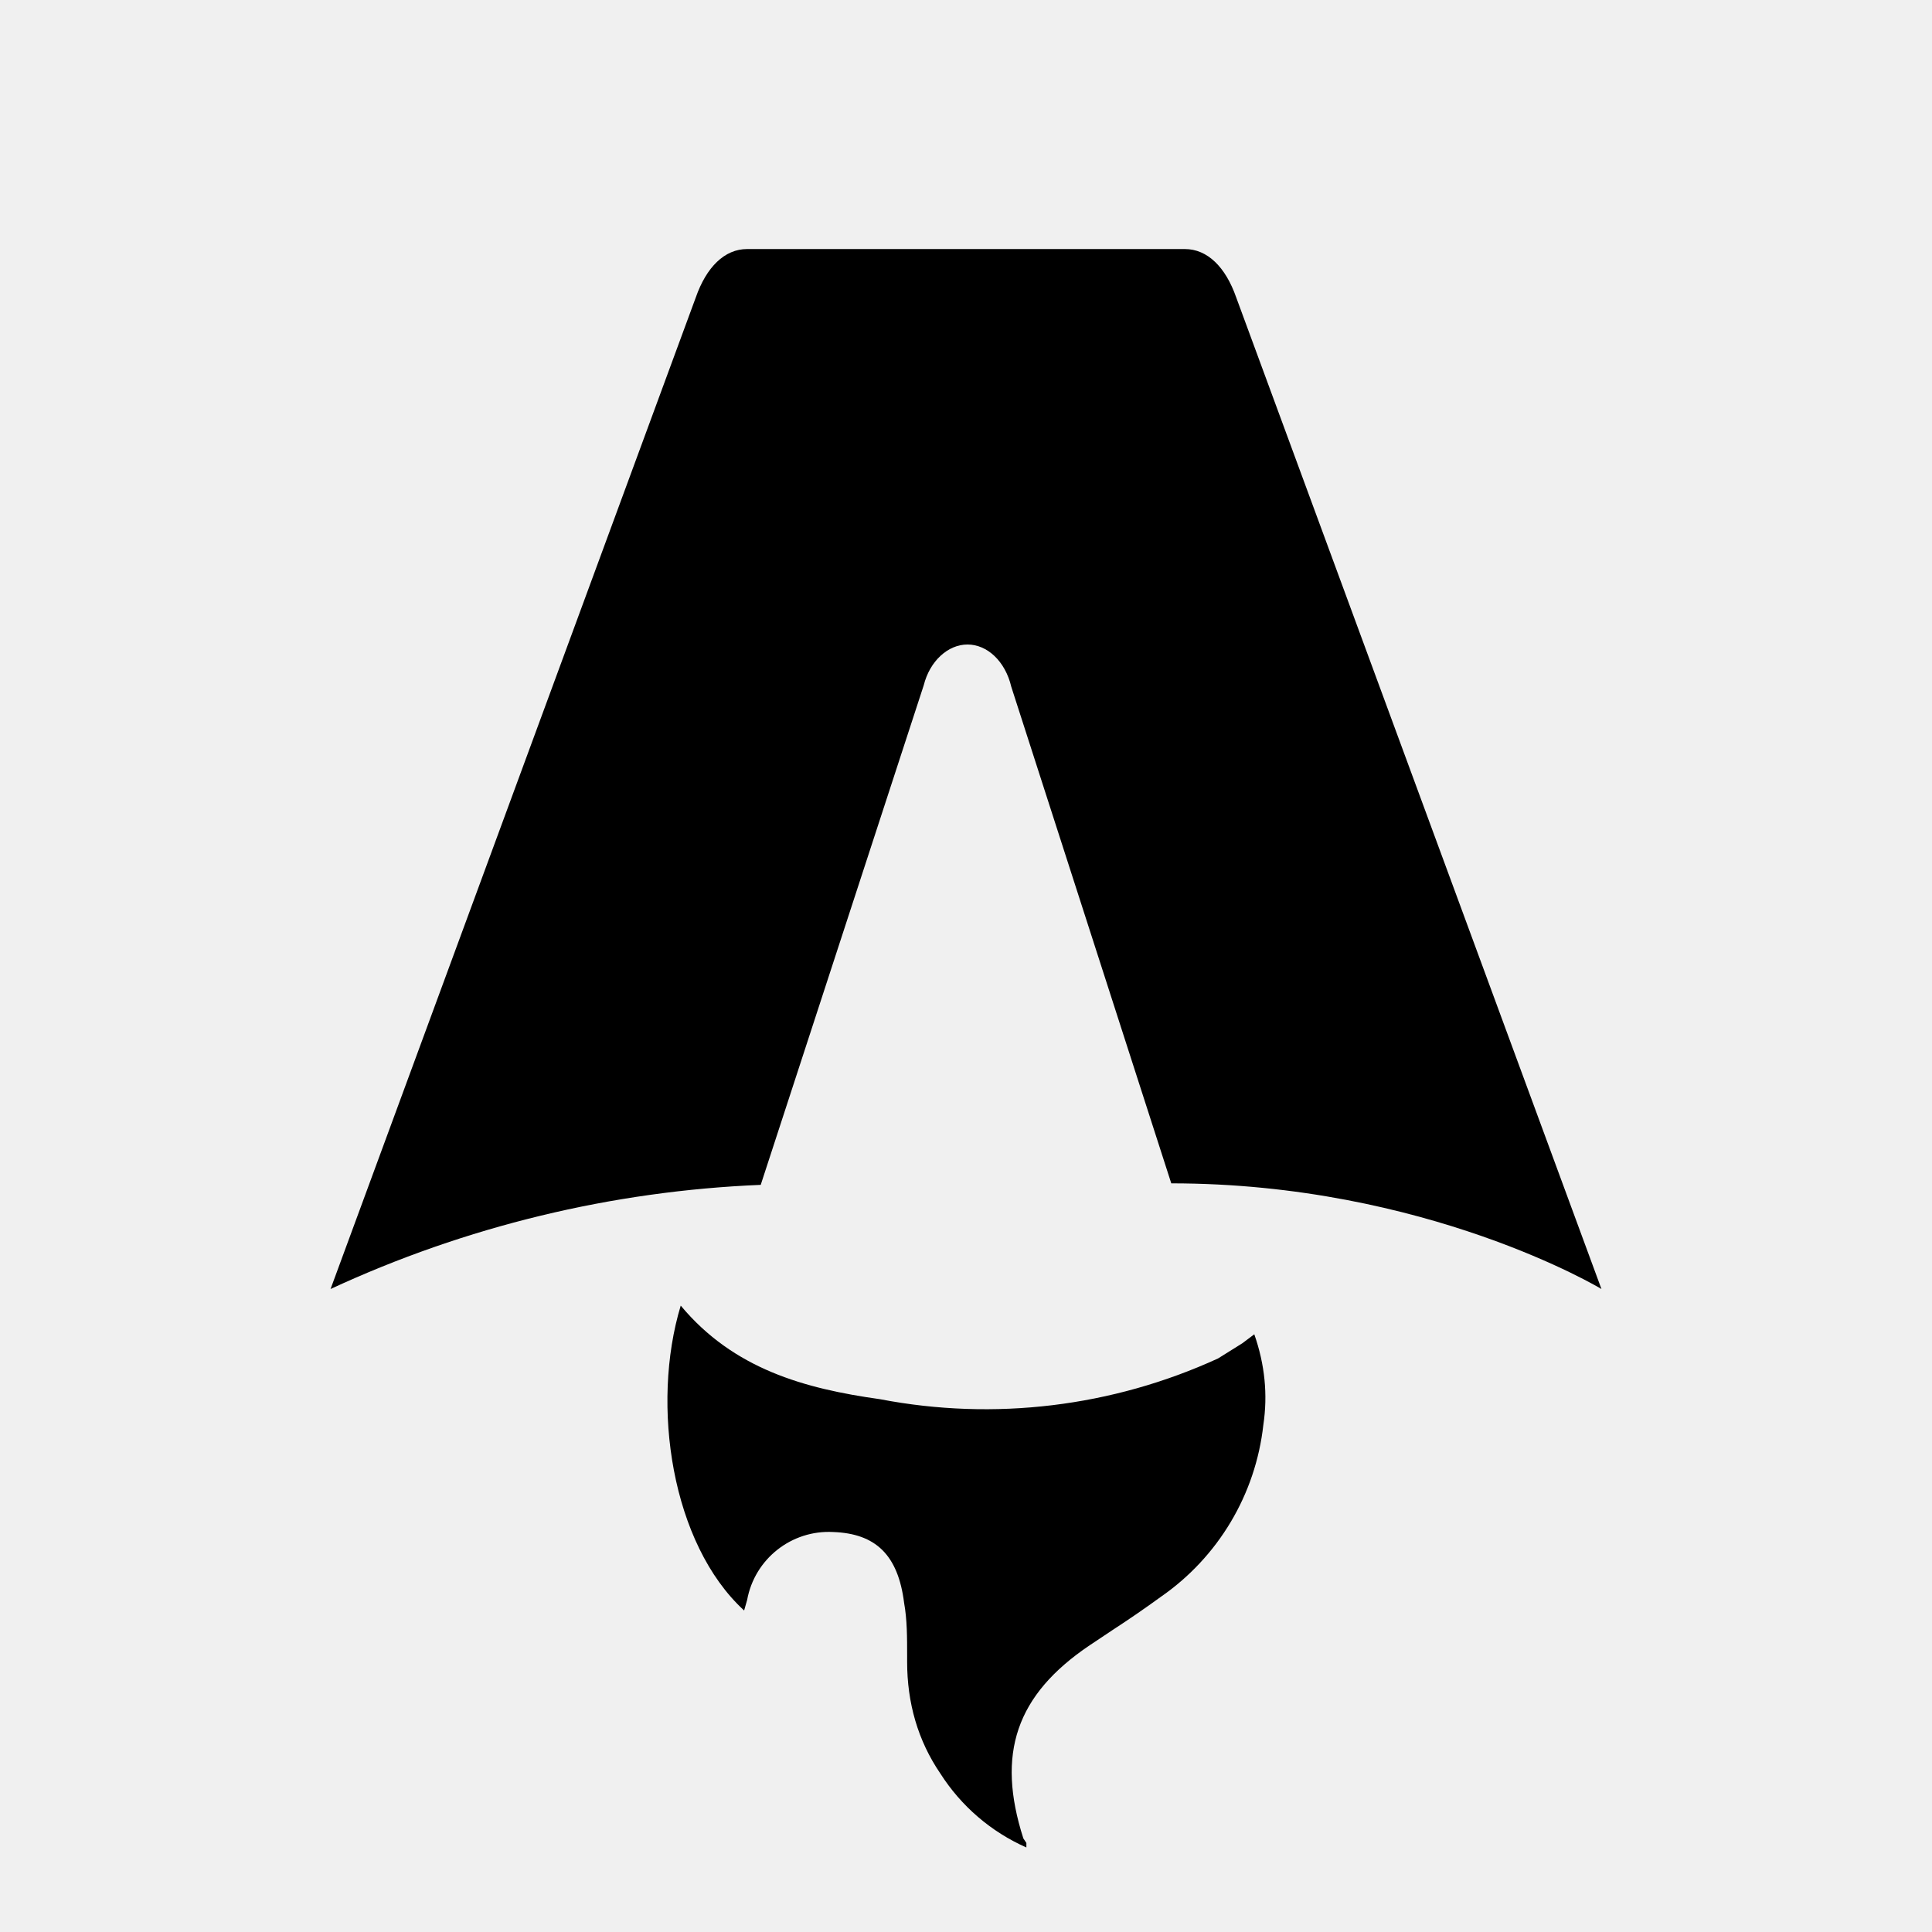
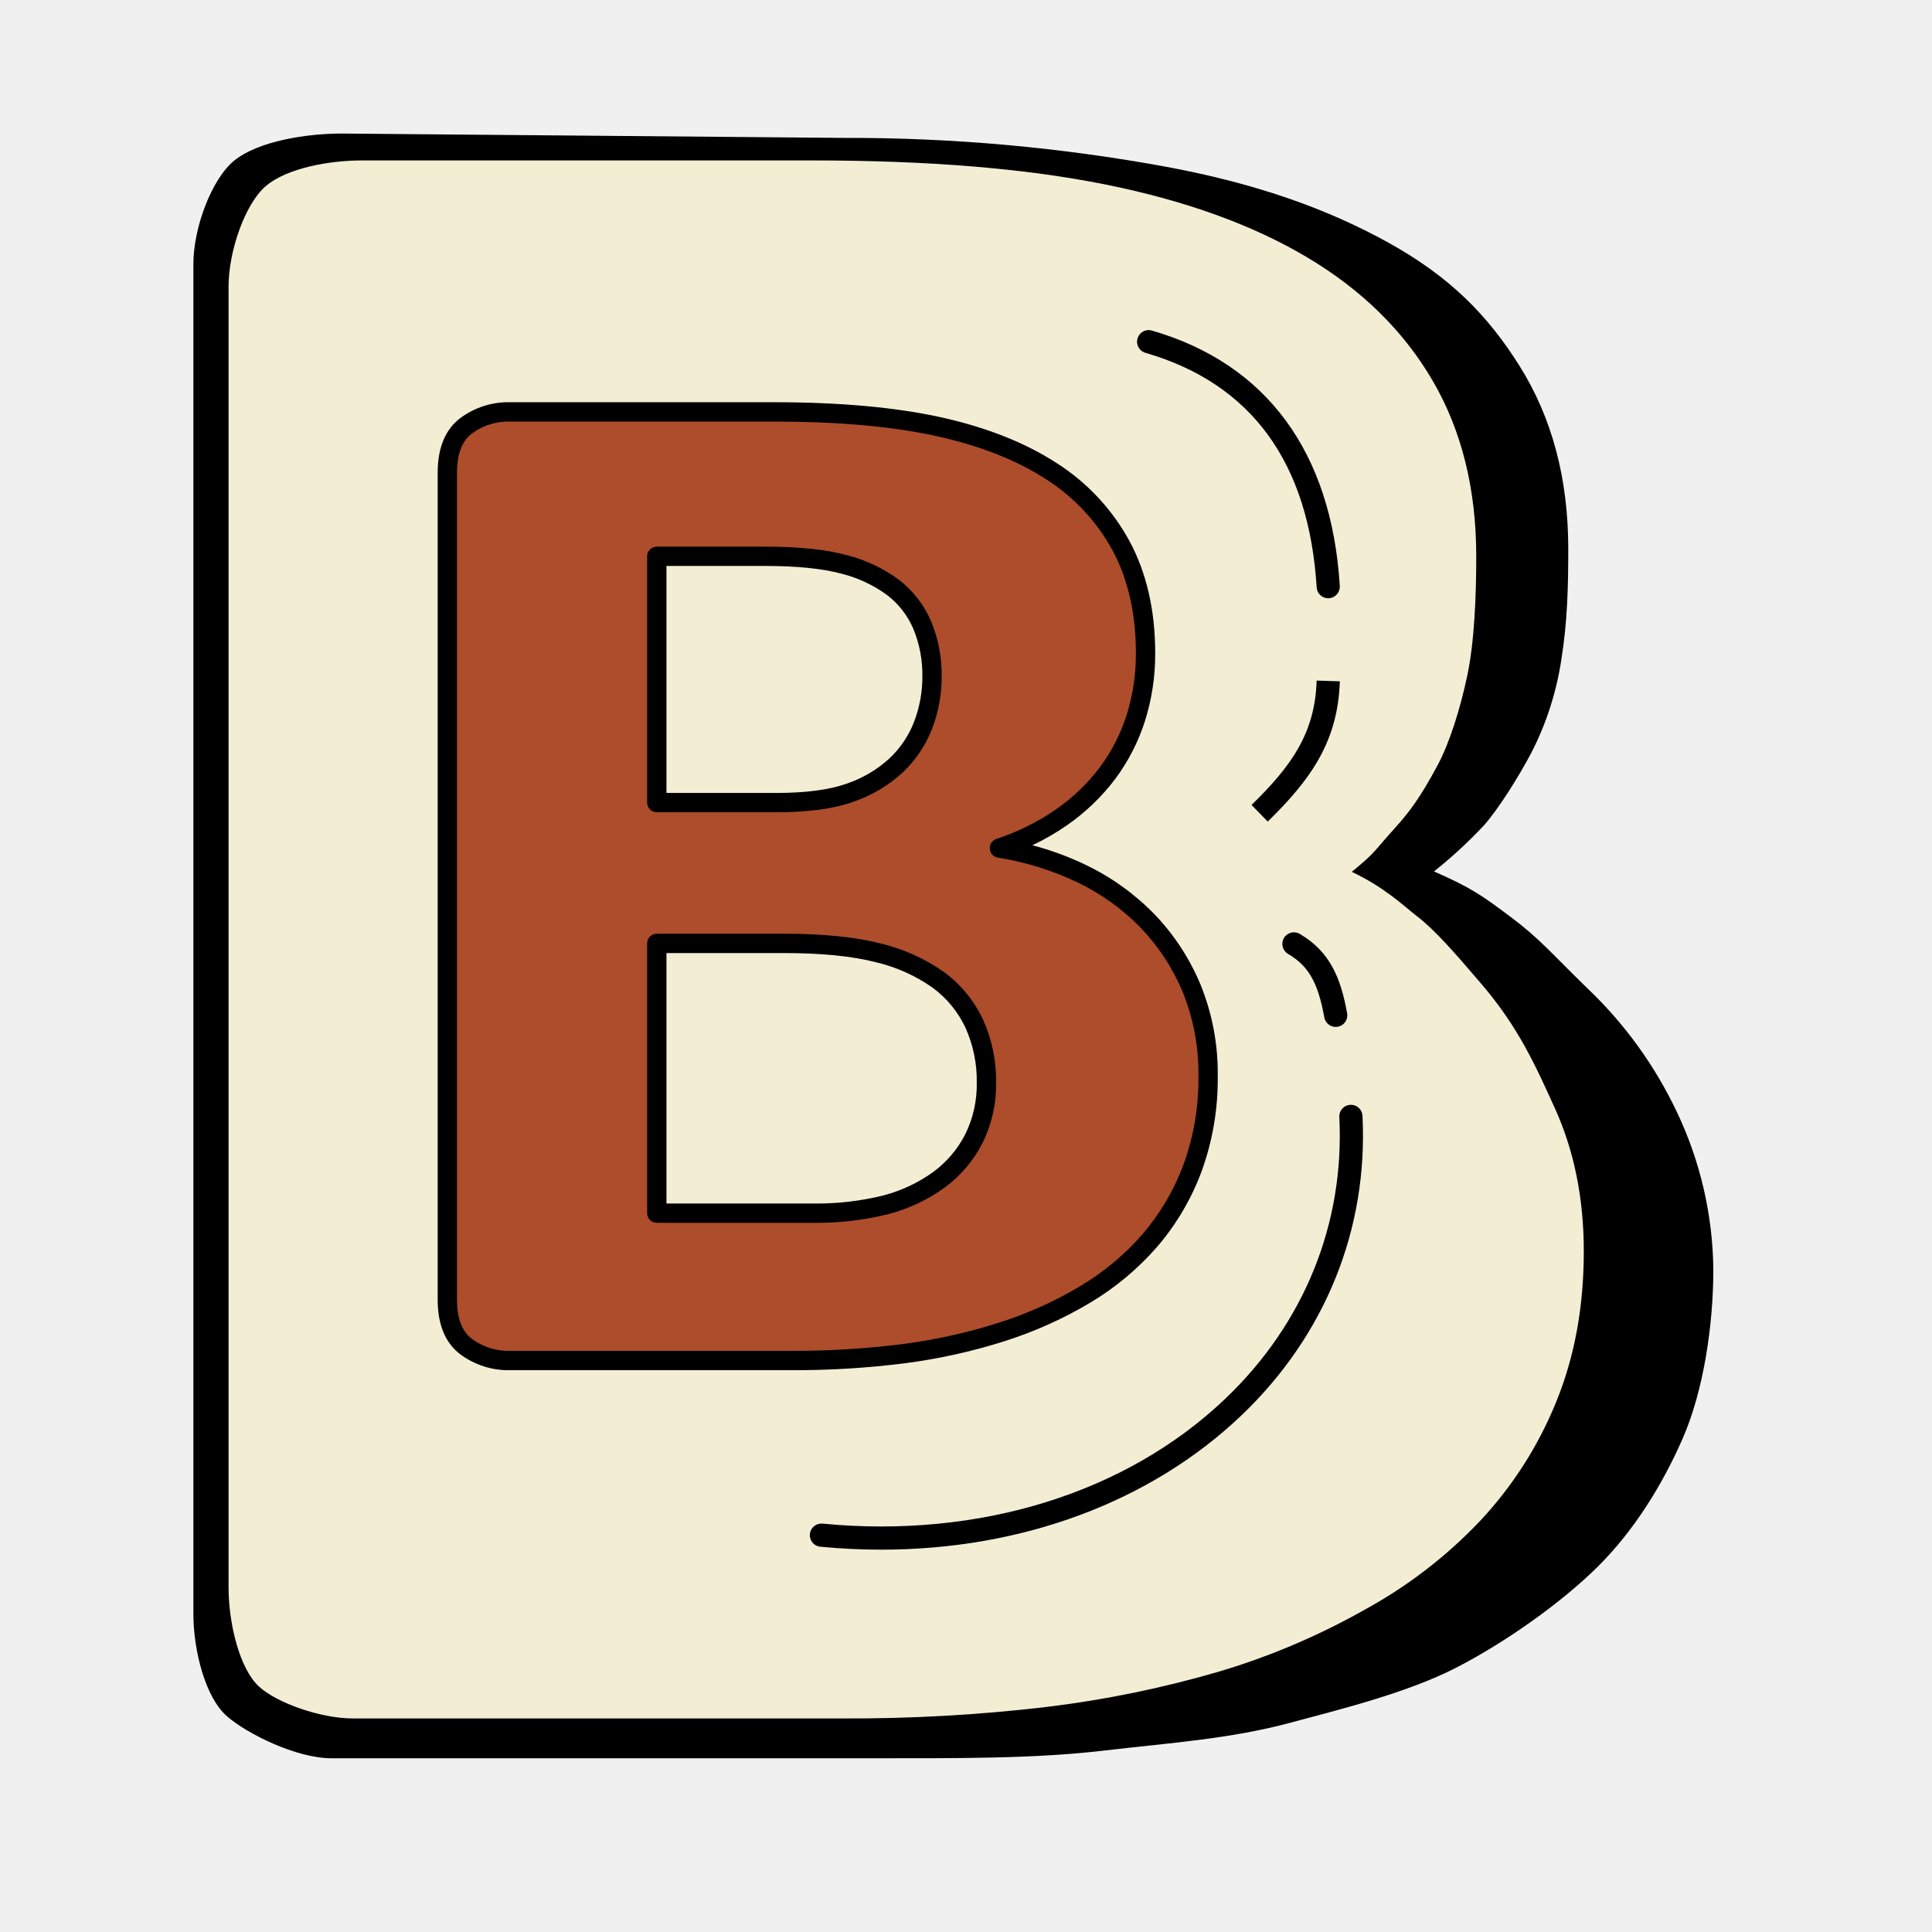
- <svg xmlns="http://www.w3.org/2000/svg" fill="none" viewBox="0 0 128 128">
-   <path d="M50.4 78.5a75.1 75.1 0 0 0-28.5 6.9l24.2-65.7c.7-2 1.9-3.2 3.4-3.2h29c1.5 0 2.7 1.2 3.4 3.2l24.2 65.7s-11.6-7-28.5-7L67 45.5c-.4-1.7-1.6-2.8-2.9-2.8-1.3 0-2.5 1.1-2.9 2.7L50.4 78.5Zm-1.1 28.2Zm-4.2-20.2c-2 6.6-.6 15.8 4.2 20.2a17.5 17.5 0 0 1 .2-.7 5.5 5.5 0 0 1 5.7-4.5c2.8.1 4.3 1.5 4.7 4.7.2 1.1.2 2.3.2 3.5v.4c0 2.7.7 5.2 2.2 7.4a13 13 0 0 0 5.7 4.9v-.3l-.2-.3c-1.8-5.6-.5-9.5 4.4-12.8l1.5-1a73 73 0 0 0 3.2-2.2 16 16 0 0 0 6.8-11.4c.3-2 .1-4-.6-6l-.8.6-1.6 1a37 37 0 0 1-22.4 2.7c-5-.7-9.7-2-13.2-6.2Z" />
-   <style>
-         path { fill: #000; }
-         @media (prefers-color-scheme: dark) {
-             path { fill: #FFF; }
-         }
-     </style>
+ <svg xmlns="http://www.w3.org/2000/svg" id="Layer_1" data-name="Layer 1" viewBox="0 0 500 500">
+   <path d="M443.41,328.507c0,14.866-2.653,31.706-7.933,43.771s-12.6,23.855-21.926,33.12-23.7,19.5-36.636,26.17-31.007,11.031-42.8,14.226c-15.611,4.231-31.143,5.241-48.809,7.3s-37.371,1.944-59.08,1.944H85.808c-9.193,0-21.866-6.369-27.038-10.838-5.641-4.878-8.725-17.071-8.725-26.558V68.354c0-9.475,4.776-22.111,10.6-26.814,6.18-4.994,18.565-6.978,27.746-6.978L218.3,35.687a454.749,454.749,0,0,1,84.126,7.59c22.97,4.317,41.224,10.828,56.958,19.556s25.6,18.641,33.952,32,12.529,29.089,12.529,47.187c0,10.128-.231,18.888-1.779,28.6a78.325,78.325,0,0,1-7.719,24.086c-3.49,6.622-8.832,15.021-12.362,18.943a120.851,120.851,0,0,1-12.892,11.878c9.565,4.189,12.447,6.216,20.03,11.918,7.486,5.63,10.375,9.283,19.617,18.275a107.644,107.644,0,0,1,23.22,32.077A97.175,97.175,0,0,1,443.41,328.507Z" />
+   <path d="M409.886,323.833q0,21.5-7.134,38.946a99.9,99.9,0,0,1-19.718,30.847A121.418,121.418,0,0,1,353,416.688a181.92,181.92,0,0,1-37.407,15.884,278.56,278.56,0,0,1-44.864,9.2,434.786,434.786,0,0,1-53.131,2.959H91.315c-8.267,0-19.664-3.971-24.315-8.28-5.073-4.7-7.847-16.458-7.847-25.6V74.1c0-9.134,4.3-21.318,9.53-25.851,5.558-4.815,16.7-6.728,24.952-6.728H210.463q44.681,0,75.655,6.233T338.31,66.61q21.209,12.623,32.475,31.938t11.267,45.493c0,9.765-.437,22-2.352,30.948-1.8,8.427-4.5,17.18-7.695,23.141-4.5,8.386-7.378,12.155-10.9,16.053-6.049,6.692-4.826,6.14-11.267,11.452,8.6,4.039,13.661,9.01,16.933,11.531,4.622,3.56,9.608,9.285,16.664,17.538,9.59,11.217,13.933,21.037,18.94,32.05S409.886,310.12,409.886,323.833Z" fill="#f3edd4" />
+   <path d="M312.646,278.484a67.039,67.039,0,0,1-3.992,23.714,61.675,61.675,0,0,1-11.03,18.783,68.986,68.986,0,0,1-16.81,14.039,102.587,102.587,0,0,1-21.537,9.675,144.488,144.488,0,0,1-25.109,5.6,222.945,222.945,0,0,1-29.731,1.8H132.158a18.345,18.345,0,0,1-11.661-3.7q-4.728-3.7-4.728-12.048V122.342q0-8.344,4.728-12.047a18.345,18.345,0,0,1,11.661-3.7h68.287q25,0,42.339,3.794t29.2,11.478a52.572,52.572,0,0,1,18.175,19.447q6.3,11.764,6.3,27.7a54.71,54.71,0,0,1-2.521,16.79,48.219,48.219,0,0,1-7.354,14.324,51.9,51.9,0,0,1-11.872,11.383,62.424,62.424,0,0,1-16.073,7.969,77.311,77.311,0,0,1,21.326,6.64,59.788,59.788,0,0,1,17.02,12.237,56.129,56.129,0,0,1,11.451,17.549A58.06,58.06,0,0,1,312.646,278.484Zm-71.439-103.4a33.41,33.41,0,0,0-2.521-13.281,24.184,24.184,0,0,0-7.564-9.77,36.192,36.192,0,0,0-12.712-5.976q-7.673-2.085-20.486-2.087H169.979v63.746h30.887q11.976,0,19.12-2.561a33.512,33.512,0,0,0,11.871-7.02A28.13,28.13,0,0,0,238.9,187.7,34.676,34.676,0,0,0,241.207,175.085Zm14.078,105.106a35.612,35.612,0,0,0-3.152-15.273,29.566,29.566,0,0,0-9.245-11.288,44.542,44.542,0,0,0-15.548-7.02q-9.454-2.464-24.584-2.466H169.979v69.817H209.9a73.891,73.891,0,0,0,19.436-2.182,41.276,41.276,0,0,0,13.658-6.451,30.129,30.129,0,0,0,9.034-10.624A31.372,31.372,0,0,0,255.285,280.191Z" fill="#ad4d2b" />
+   <path d="M204.437,354.6H132.158a20.853,20.853,0,0,1-13.2-4.231c-3.775-2.954-5.688-7.669-5.688-14.016V122.342c0-6.346,1.913-11.062,5.687-14.016a20.862,20.862,0,0,1,13.2-4.23h68.287c16.766,0,31.191,1.3,42.873,3.852,11.8,2.585,21.9,6.562,30.029,11.822a55.262,55.262,0,0,1,19.02,20.363c4.38,8.174,6.6,17.891,6.6,28.881a57.46,57.46,0,0,1-2.64,17.554,50.951,50.951,0,0,1-7.734,15.059,54.688,54.688,0,0,1-12.438,11.932,61.148,61.148,0,0,1-8.981,5.19,77.08,77.08,0,0,1,13.89,5.122,62.56,62.56,0,0,1,17.726,12.748,58.887,58.887,0,0,1,11.96,18.323,60.809,60.809,0,0,1,4.4,23.542A69.839,69.839,0,0,1,311,303.077a64.441,64.441,0,0,1-11.479,19.536A71.747,71.747,0,0,1,282.1,337.162a105.6,105.6,0,0,1-22.06,9.913A147.749,147.749,0,0,1,234.5,352.77,226.517,226.517,0,0,1,204.437,354.6ZM132.158,109.1a15.785,15.785,0,0,0-10.121,3.168c-2.536,1.985-3.768,5.282-3.768,10.078V336.348c0,4.8,1.232,8.095,3.769,10.079a15.78,15.78,0,0,0,10.12,3.168h72.279a221.587,221.587,0,0,0,29.4-1.78,142.875,142.875,0,0,0,24.676-5.5,100.584,100.584,0,0,0,21.015-9.439,66.788,66.788,0,0,0,16.207-13.531,59.474,59.474,0,0,0,10.583-18.027,64.864,64.864,0,0,0,3.832-22.836,55.856,55.856,0,0,0-4.009-21.614A53.914,53.914,0,0,0,295.2,240.1a57.564,57.564,0,0,0-16.315-11.726,75.216,75.216,0,0,0-20.639-6.423,2.5,2.5,0,0,1-.391-4.836,60.248,60.248,0,0,0,15.435-7.646,49.7,49.7,0,0,0,11.306-10.835,45.974,45.974,0,0,0,6.973-13.587,52.465,52.465,0,0,0,2.4-16.028c0-10.158-2.021-19.08-6.007-26.519a50.324,50.324,0,0,0-17.33-18.528c-7.622-4.933-17.171-8.679-28.381-11.135-11.331-2.479-25.4-3.736-41.8-3.736ZM209.9,316.461H169.979a2.5,2.5,0,0,1-2.5-2.5V244.144a2.5,2.5,0,0,1,2.5-2.5h32.777c10.245,0,18.729.857,25.214,2.547a47.215,47.215,0,0,1,16.414,7.436A32.185,32.185,0,0,1,254.4,263.858a38.253,38.253,0,0,1,3.388,16.333,33.988,33.988,0,0,1-3.533,15.654,32.758,32.758,0,0,1-9.773,11.494A43.939,43.939,0,0,1,230,314.189,76.745,76.745,0,0,1,209.9,316.461Zm-37.421-5H209.9a71.81,71.81,0,0,0,18.769-2.091,38.972,38.972,0,0,0,12.839-6.053,27.783,27.783,0,0,0,8.295-9.753,29.047,29.047,0,0,0,2.982-13.373,33.325,33.325,0,0,0-2.916-14.213,27.23,27.23,0,0,0-8.478-10.346,42.3,42.3,0,0,0-14.683-6.6c-6.073-1.583-14.132-2.385-23.952-2.385H172.479Zm28.387-101.244H169.979a2.5,2.5,0,0,1-2.5-2.5V143.971a2.5,2.5,0,0,1,2.5-2.5h27.945c8.72,0,15.833.731,21.141,2.174a38.833,38.833,0,0,1,13.583,6.409,26.763,26.763,0,0,1,8.336,10.765,36.053,36.053,0,0,1,2.723,14.266,37.321,37.321,0,0,1-2.479,13.518,30.756,30.756,0,0,1-7.656,11.353,36.157,36.157,0,0,1-12.742,7.553C215.817,209.306,209.1,210.217,200.866,210.217Zm-28.387-5h28.387c7.658,0,13.806-.813,18.276-2.415a31.194,31.194,0,0,0,11-6.484,25.785,25.785,0,0,0,6.424-9.519,32.35,32.35,0,0,0,2.142-11.714,31.094,31.094,0,0,0-2.319-12.3,21.816,21.816,0,0,0-6.794-8.776,33.882,33.882,0,0,0-11.842-5.543c-4.878-1.326-11.55-2-19.828-2H172.479Z" />
+   <path d="M228.08,401.052q-7.829,0-15.815-.767a3,3,0,0,1,.576-5.972c40.644,3.922,78.68-7.886,104.342-32.4,20.366-19.454,30.819-45.307,29.434-72.8a3,3,0,1,1,5.992-.3c1.475,29.26-9.634,56.762-31.281,77.44C297.783,388.741,264.424,401.051,228.08,401.052Z" />
+   <path d="M345.679,265.768a3,3,0,0,1-2.948-2.467c-1.632-9.023-4.087-13.323-9.382-16.43a3,3,0,0,1,3.037-5.175c7.924,4.65,10.628,11.573,12.249,20.537a3,3,0,0,1-2.418,3.486A3.076,3.076,0,0,1,345.679,265.768Z" />
+   <path d="M328.085,212.621l-4.189-4.3c10.351-10.095,16.427-18.6,16.85-32.187l6,.187C346.258,191.869,339.245,201.737,328.085,212.621Z" />
+   <path d="M343.742,154.828a3,3,0,0,1-2.992-2.815c-2-32.326-16.9-52.746-44.286-60.693a3,3,0,1,1,1.672-5.762c29.657,8.6,46.464,31.456,48.6,66.085a3,3,0,0,1-2.81,3.179C343.867,154.826,343.8,154.828,343.742,154.828Z" />
</svg>
